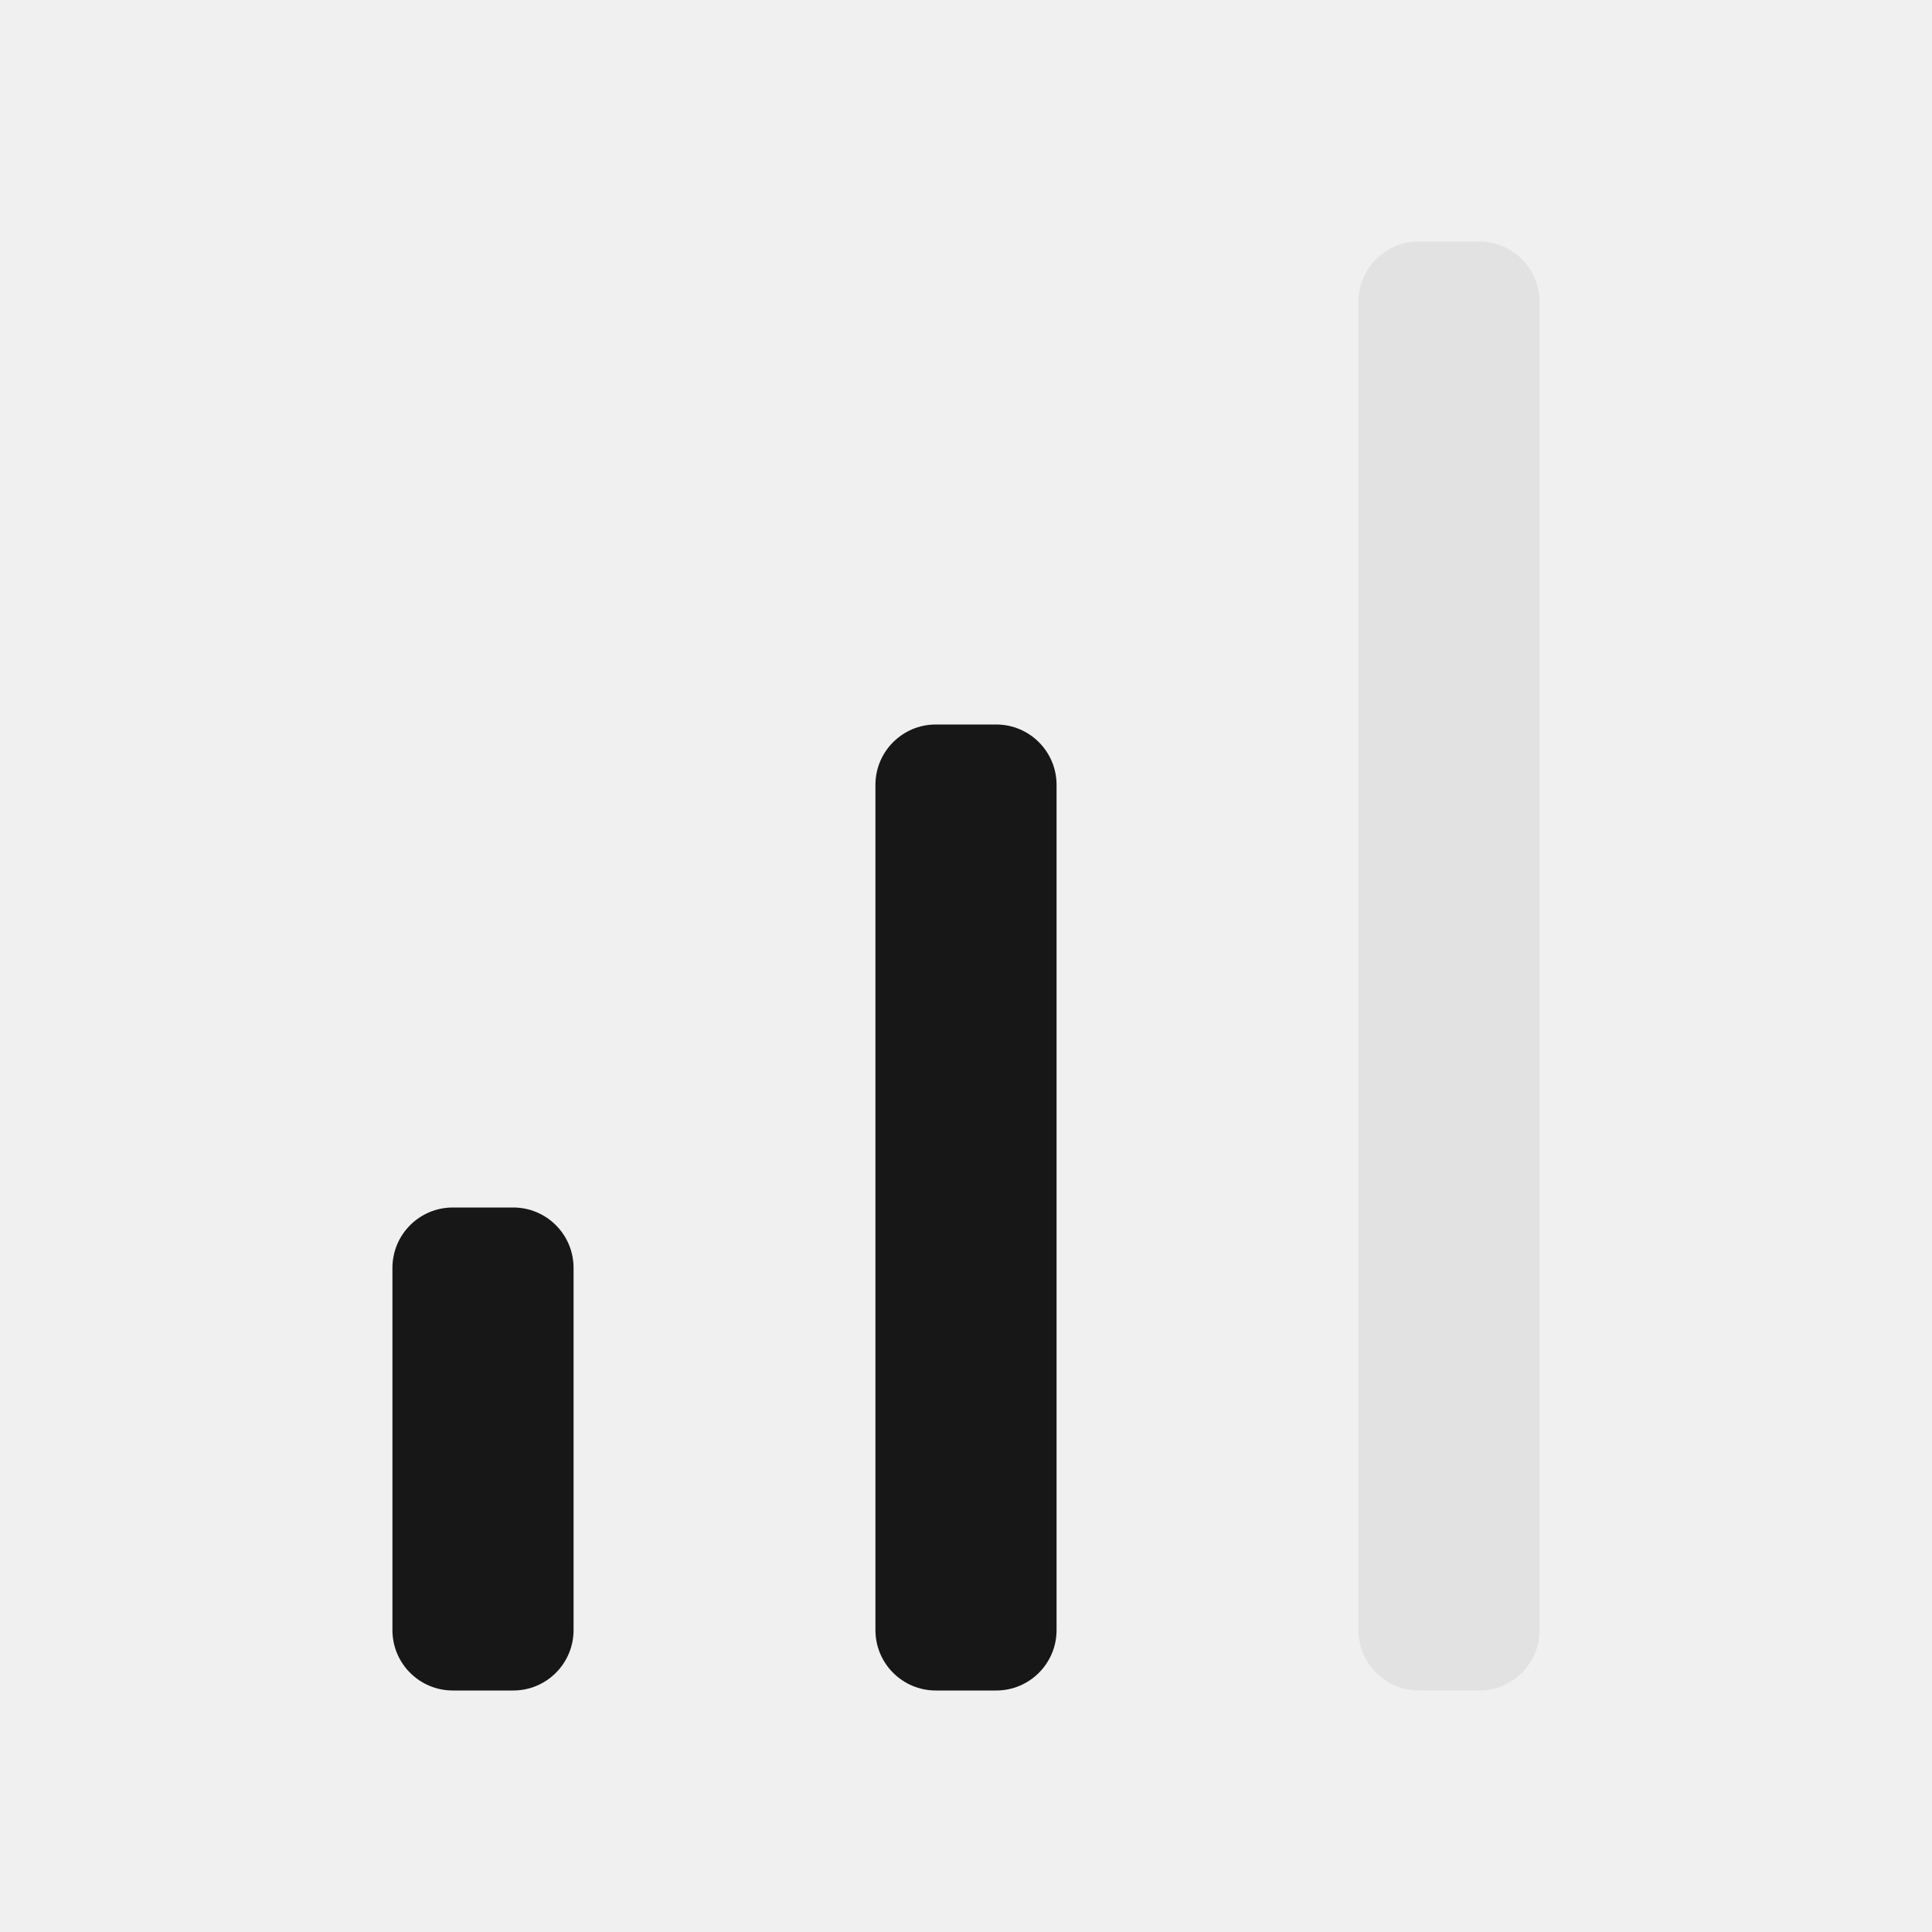
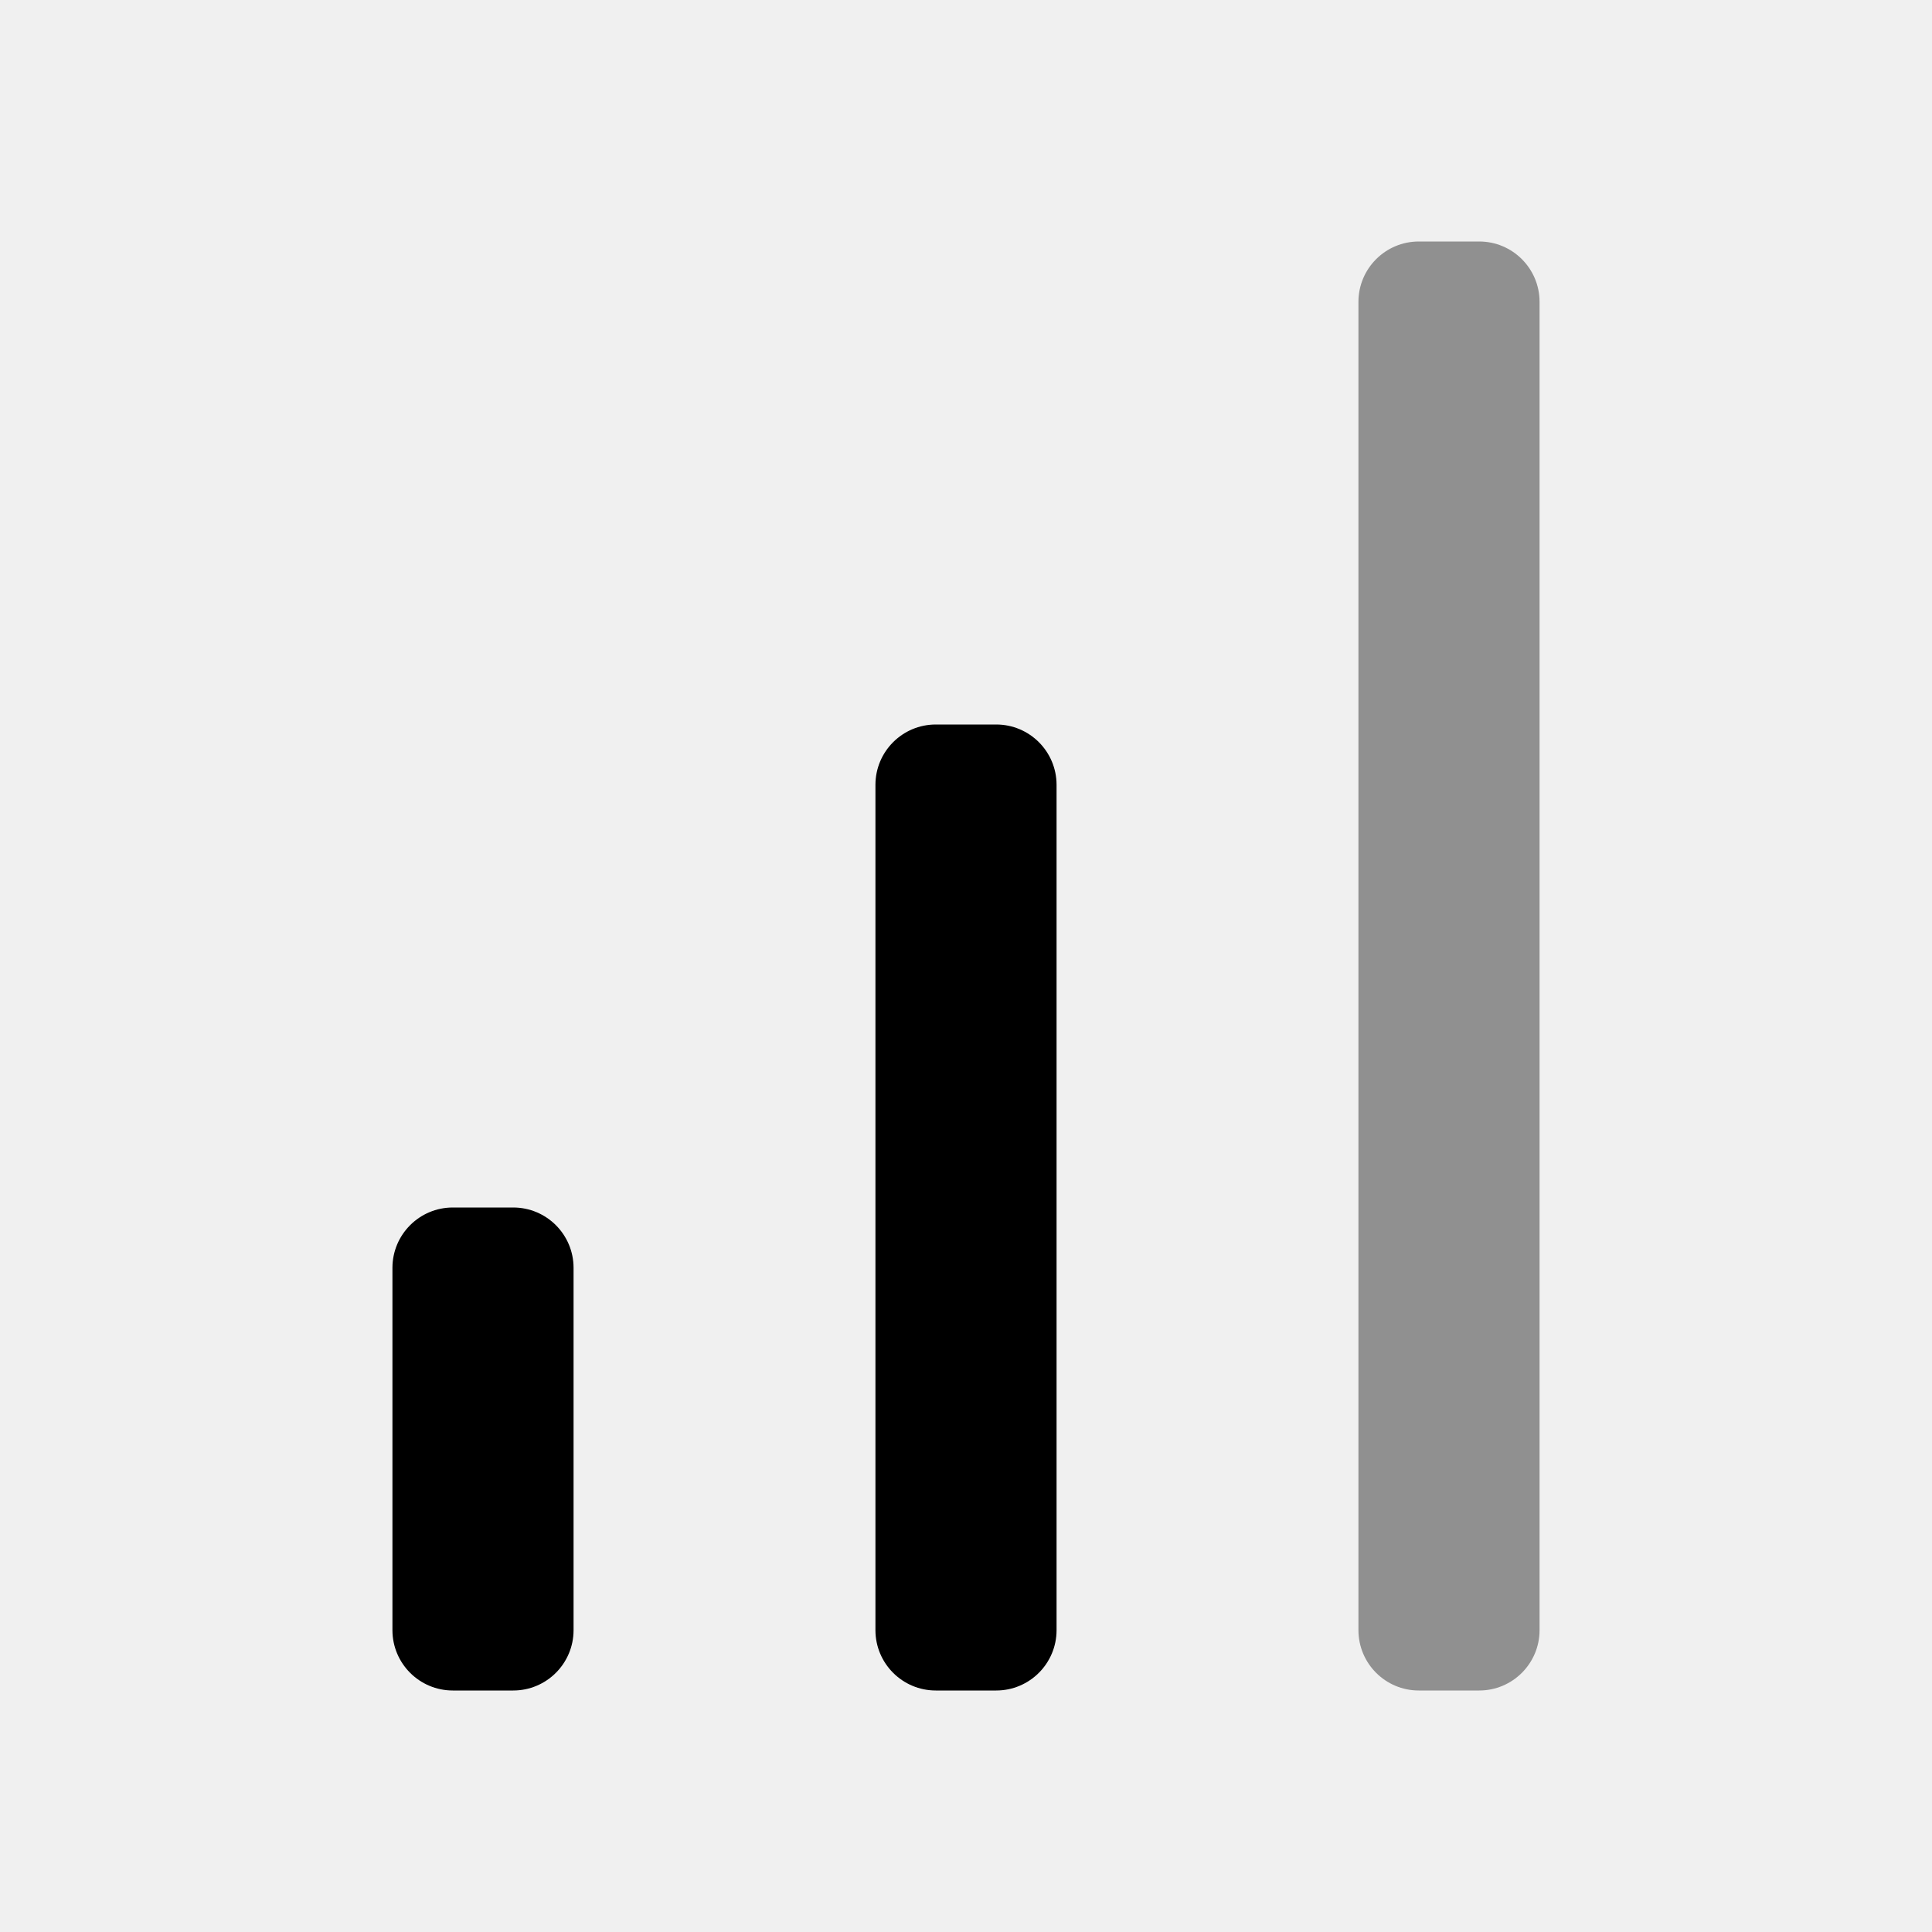
<svg xmlns="http://www.w3.org/2000/svg" width="16" height="16" viewBox="0 0 16 16" fill="none">
  <g clip-path="url(#clip0_18125_4163)">
-     <rect x="11.25" y="2" width="1.5" height="12" rx="0.5" fill="#E2E2E2" />
-     <rect x="7.25" y="6" width="1.5" height="8" rx="0.5" fill="#171717" />
-     <rect x="3.25" y="10" width="1.5" height="4" rx="0.5" fill="#171717" />
+     <rect x="11.25" y="2" width="1.5" height="12" rx="0.5" fill="currentColor" fill-opacity="0.4" />
+     <rect x="7.25" y="6" width="1.5" height="8" rx="0.5" fill="currentColor" />
+     <rect x="3.25" y="10" width="1.5" height="4" rx="0.5" fill="currentColor" />
  </g>
  <defs>
    <clipPath id="clip0_18125_4163">
      <rect width="9.5" height="12" fill="white" transform="translate(3.25 2)" />
    </clipPath>
  </defs>
</svg>
